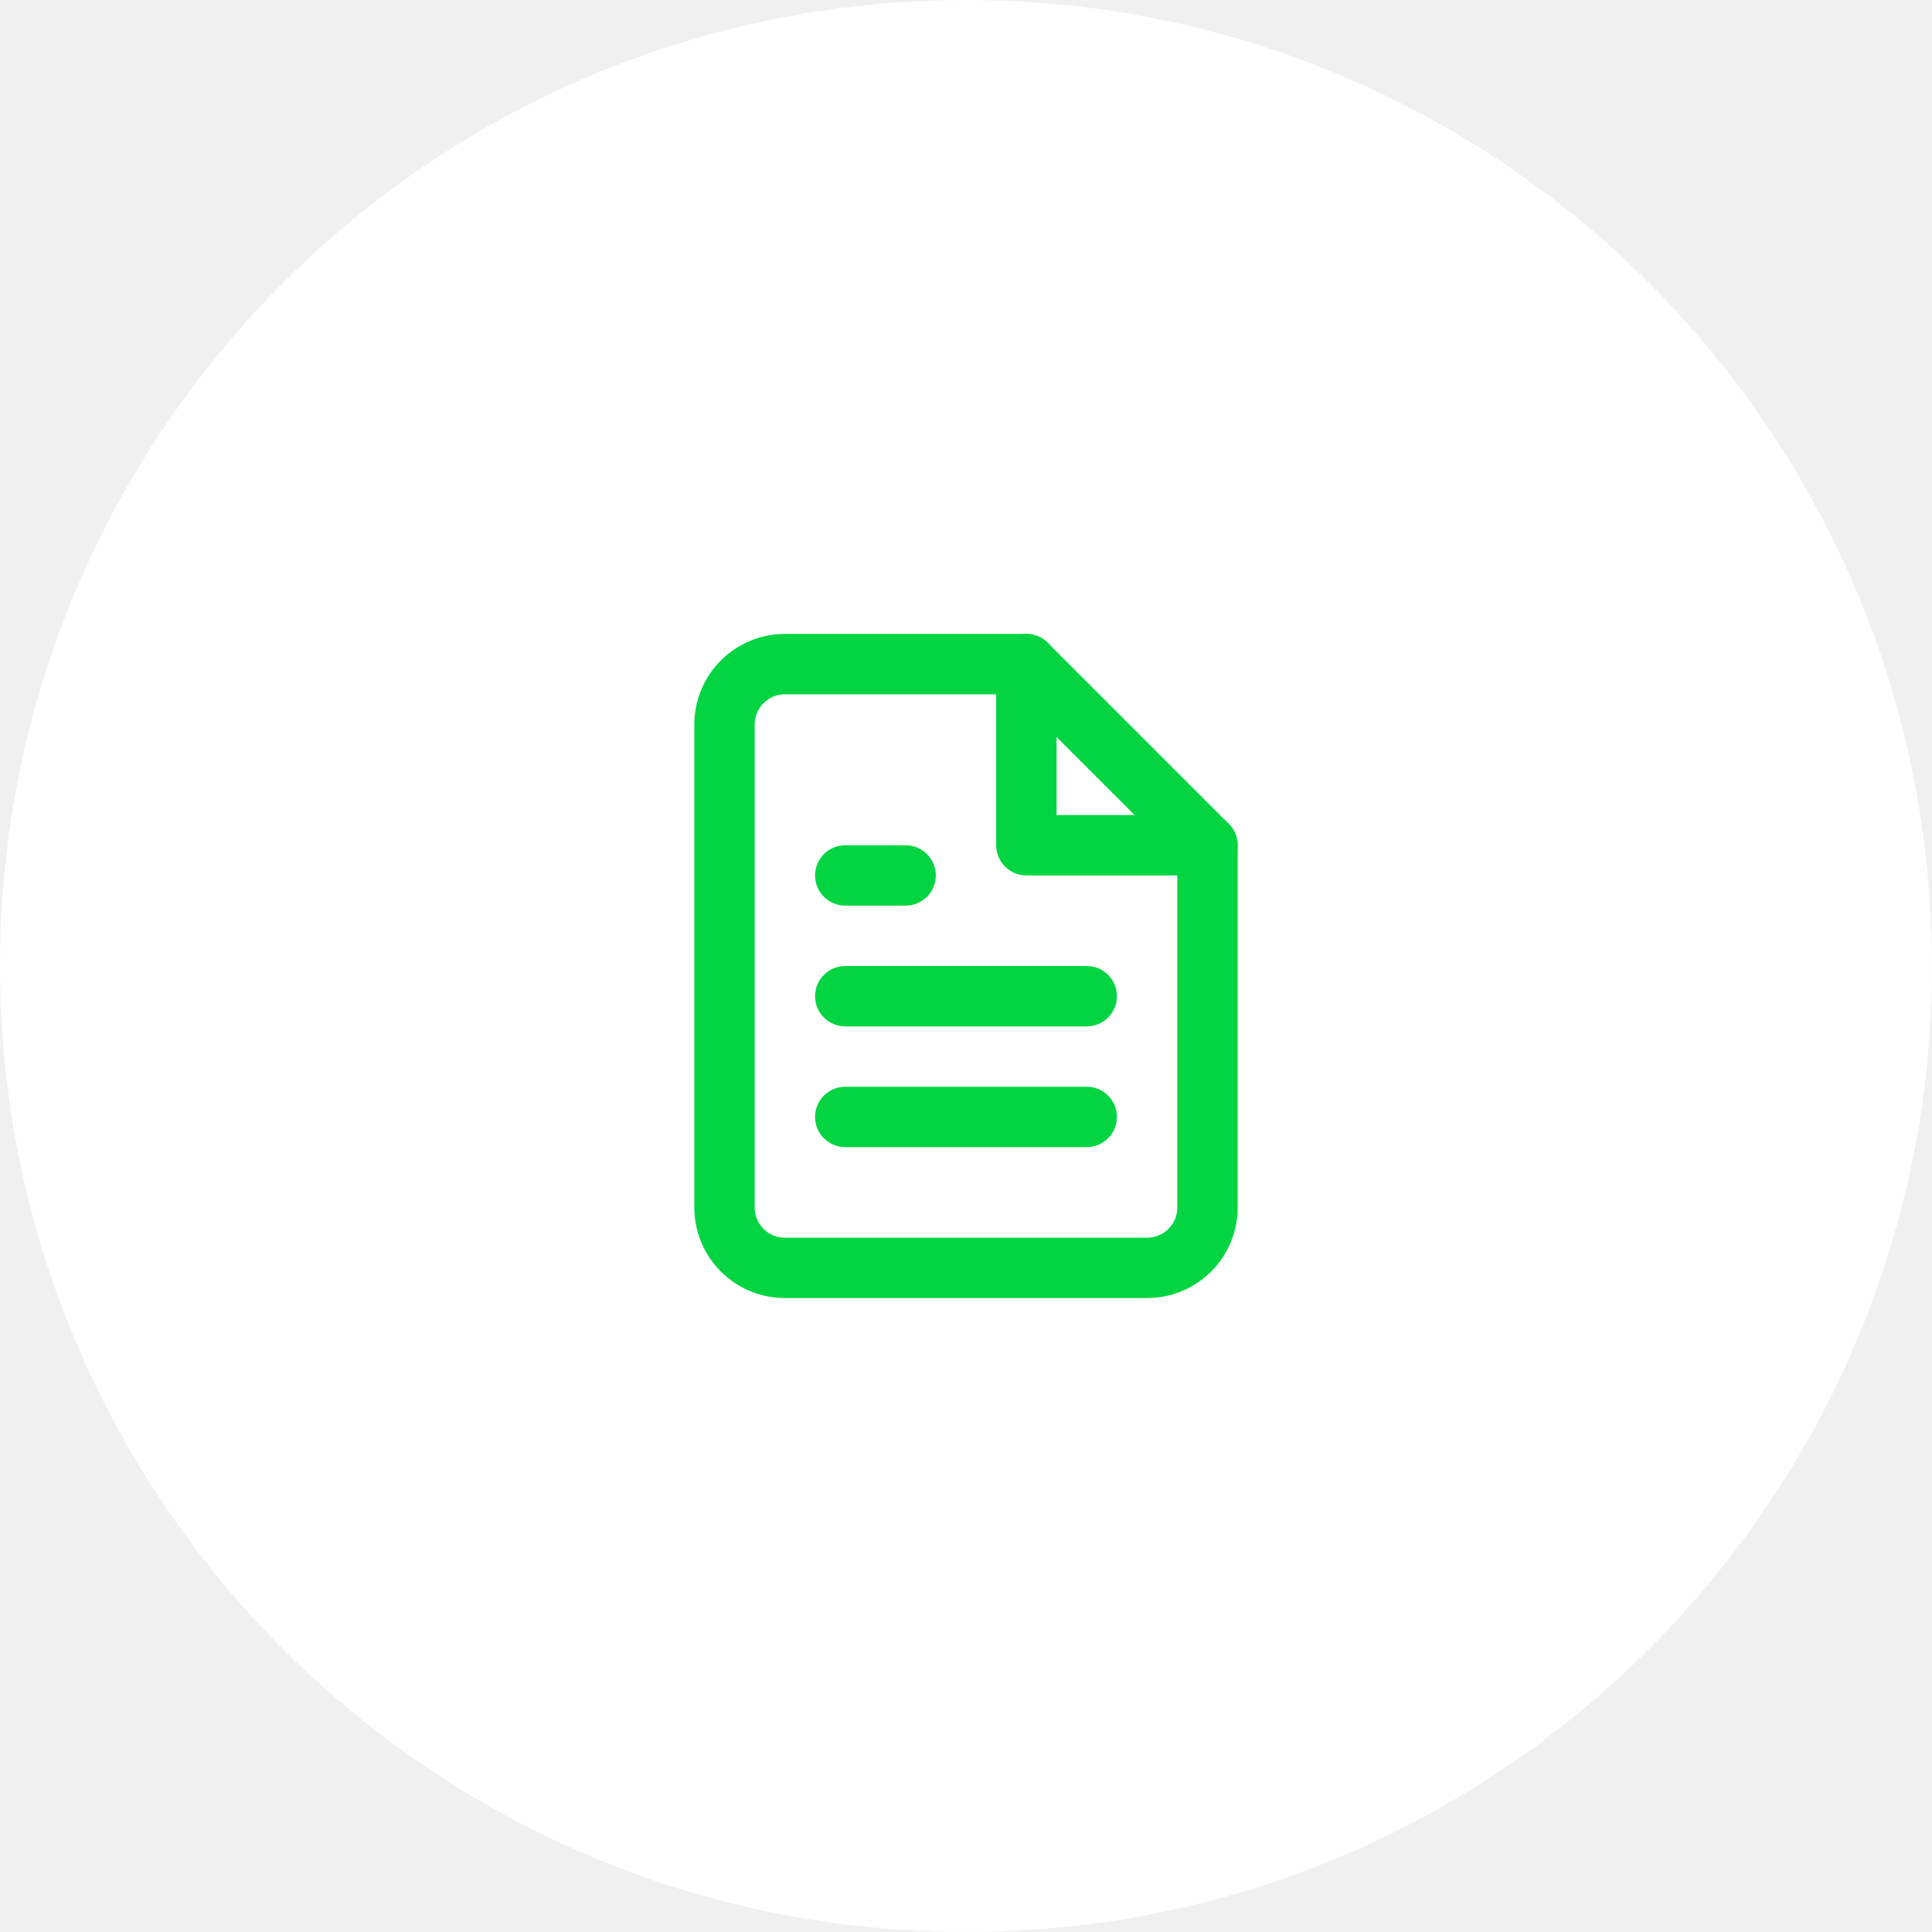
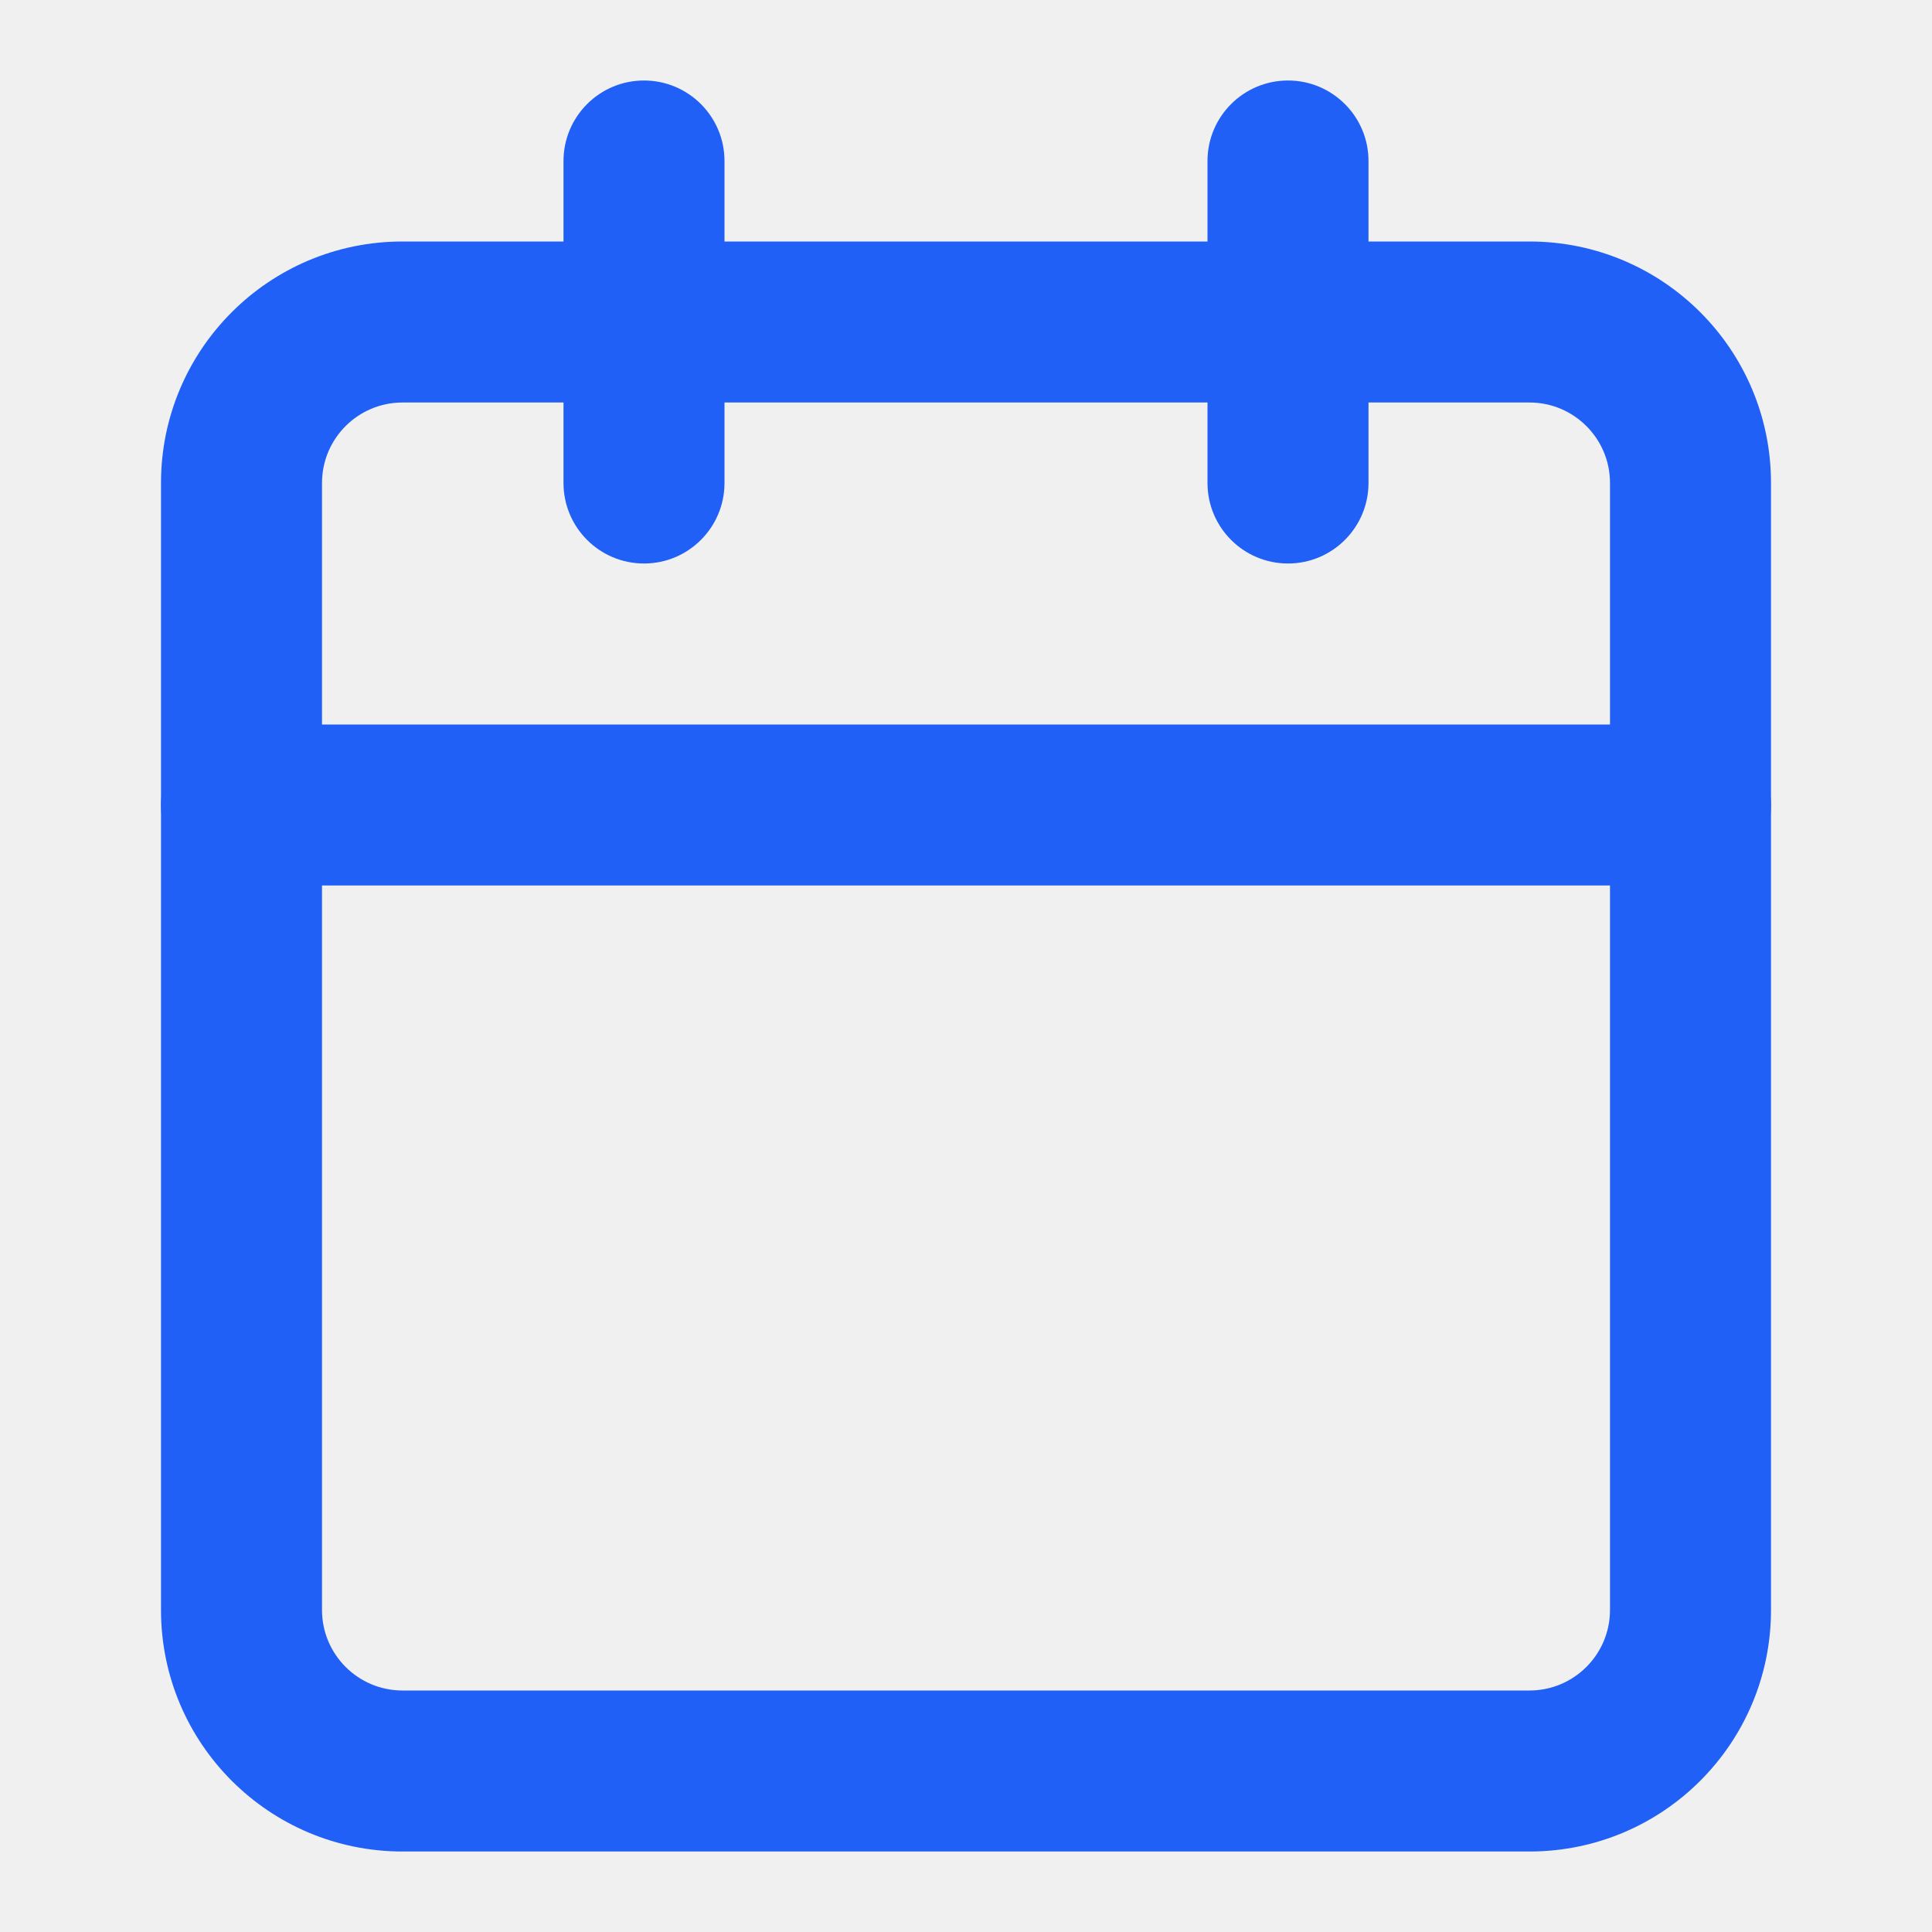
- <svg xmlns="http://www.w3.org/2000/svg" width="64" height="64" viewBox="0 0 64 64" fill="none">
-   <circle cx="32" cy="32" r="32" fill="white" />
-   <path fill-rule="evenodd" clip-rule="evenodd" d="M23.879 21.879C24.441 21.316 25.204 21 26 21H34C34.265 21 34.52 21.105 34.707 21.293L40.707 27.293C40.895 27.48 41 27.735 41 28V40C41 40.796 40.684 41.559 40.121 42.121C39.559 42.684 38.796 43 38 43H26C25.204 43 24.441 42.684 23.879 42.121C23.316 41.559 23 40.796 23 40V24C23 23.204 23.316 22.441 23.879 21.879ZM26 23C25.735 23 25.48 23.105 25.293 23.293C25.105 23.48 25 23.735 25 24V40C25 40.265 25.105 40.52 25.293 40.707C25.48 40.895 25.735 41 26 41H38C38.265 41 38.52 40.895 38.707 40.707C38.895 40.52 39 40.265 39 40V28.414L33.586 23H26Z" fill="#03D542" />
-   <path fill-rule="evenodd" clip-rule="evenodd" d="M34 21C34.552 21 35 21.448 35 22V27H40C40.552 27 41 27.448 41 28C41 28.552 40.552 29 40 29H34C33.448 29 33 28.552 33 28V22C33 21.448 33.448 21 34 21Z" fill="#03D542" />
-   <path fill-rule="evenodd" clip-rule="evenodd" d="M27 33C27 32.448 27.448 32 28 32H36C36.552 32 37 32.448 37 33C37 33.552 36.552 34 36 34H28C27.448 34 27 33.552 27 33Z" fill="#03D542" />
-   <path fill-rule="evenodd" clip-rule="evenodd" d="M27 37C27 36.448 27.448 36 28 36H36C36.552 36 37 36.448 37 37C37 37.552 36.552 38 36 38H28C27.448 38 27 37.552 27 37Z" fill="#03D542" />
-   <path fill-rule="evenodd" clip-rule="evenodd" d="M27 29C27 28.448 27.448 28 28 28H30C30.552 28 31 28.448 31 29C31 29.552 30.552 30 30 30H28C27.448 30 27 29.552 27 29Z" fill="#03D542" />
+ <svg xmlns="http://www.w3.org/2000/svg" width="24" height="24" viewBox="0 0 24 24" fill="none">
+   <path fill-rule="evenodd" clip-rule="evenodd" d="M5 5C4.448 5 4 5.448 4 6V20C4 20.552 4.448 21 5 21H19C19.552 21 20 20.552 20 20V6C20 5.448 19.552 5 19 5H5ZM2 6C2 4.343 3.343 3 5 3H19C20.657 3 22 4.343 22 6V20C22 21.657 20.657 23 19 23H5C3.343 23 2 21.657 2 20V6Z" fill="#2060F6" />
+   <path fill-rule="evenodd" clip-rule="evenodd" d="M16 1C16.552 1 17 1.448 17 2V6C17 6.552 16.552 7 16 7C15.448 7 15 6.552 15 6V2C15 1.448 15.448 1 16 1Z" fill="#2060F6" />
+   <path fill-rule="evenodd" clip-rule="evenodd" d="M8 1C8.552 1 9 1.448 9 2V6C9 6.552 8.552 7 8 7C7.448 7 7 6.552 7 6V2C7 1.448 7.448 1 8 1Z" fill="#2060F6" />
+   <path fill-rule="evenodd" clip-rule="evenodd" d="M2 10C2 9.448 2.448 9 3 9H21C21.552 9 22 9.448 22 10C22 10.552 21.552 11 21 11H3C2.448 11 2 10.552 2 10Z" fill="#2060F6" />
</svg>
